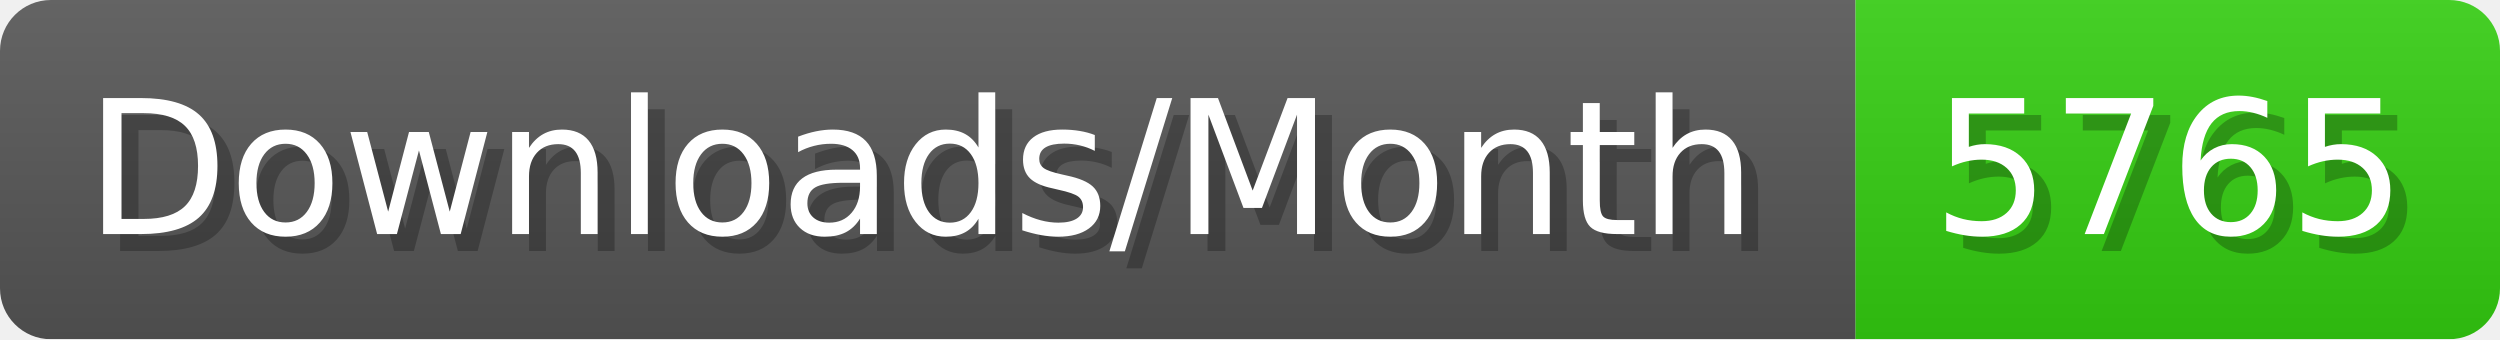
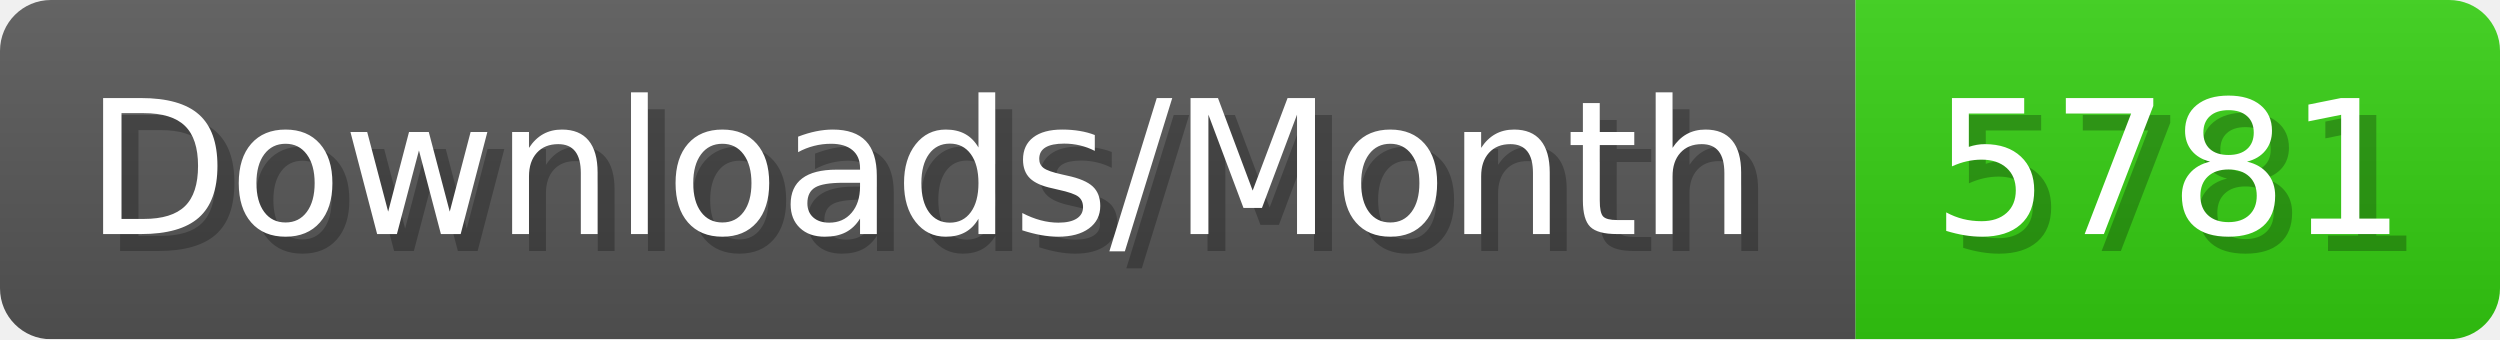
- <svg xmlns="http://www.w3.org/2000/svg" width="147.4" height="20" viewBox="0 0 1474 200" role="img" aria-label="Downloads/Month: 5765">
+ <svg xmlns="http://www.w3.org/2000/svg" width="147.4" height="20" viewBox="0 0 1474 200" role="img" aria-label="Downloads/Month: 5781">
  <linearGradient id="YlXUI" x2="0" y2="100%">
    <stop offset="0" stop-opacity=".1" stop-color="#EEE" />
    <stop offset="1" stop-opacity=".1" />
  </linearGradient>
  <mask id="JHhop">
    <rect width="1474" height="200" rx="30" fill="#FFF" />
  </mask>
  <g mask="url(#JHhop)">
    <rect width="1094" height="200" fill="#555" />
    <rect width="380" height="200" fill="#3C1" x="1094" />
    <rect width="1474" height="200" fill="url(#YlXUI)" />
  </g>
  <g aria-hidden="true" fill="#fff" text-anchor="start" font-family="Verdana,DejaVu Sans,sans-serif" font-size="110">
    <text x="60" y="148" textLength="994" fill="#000" opacity="0.25">Downloads/Month</text>
    <text x="50" y="138" textLength="994">Downloads/Month</text>
-     <text x="1149" y="148" textLength="280" fill="#000" opacity="0.25">5765</text>
-     <text x="1139" y="138" textLength="280">5765</text>
+     <text x="1149" y="148" textLength="280" fill="#000" opacity="0.25">5781</text>
+     <text x="1139" y="138" textLength="280">5781</text>
  </g>
</svg>
